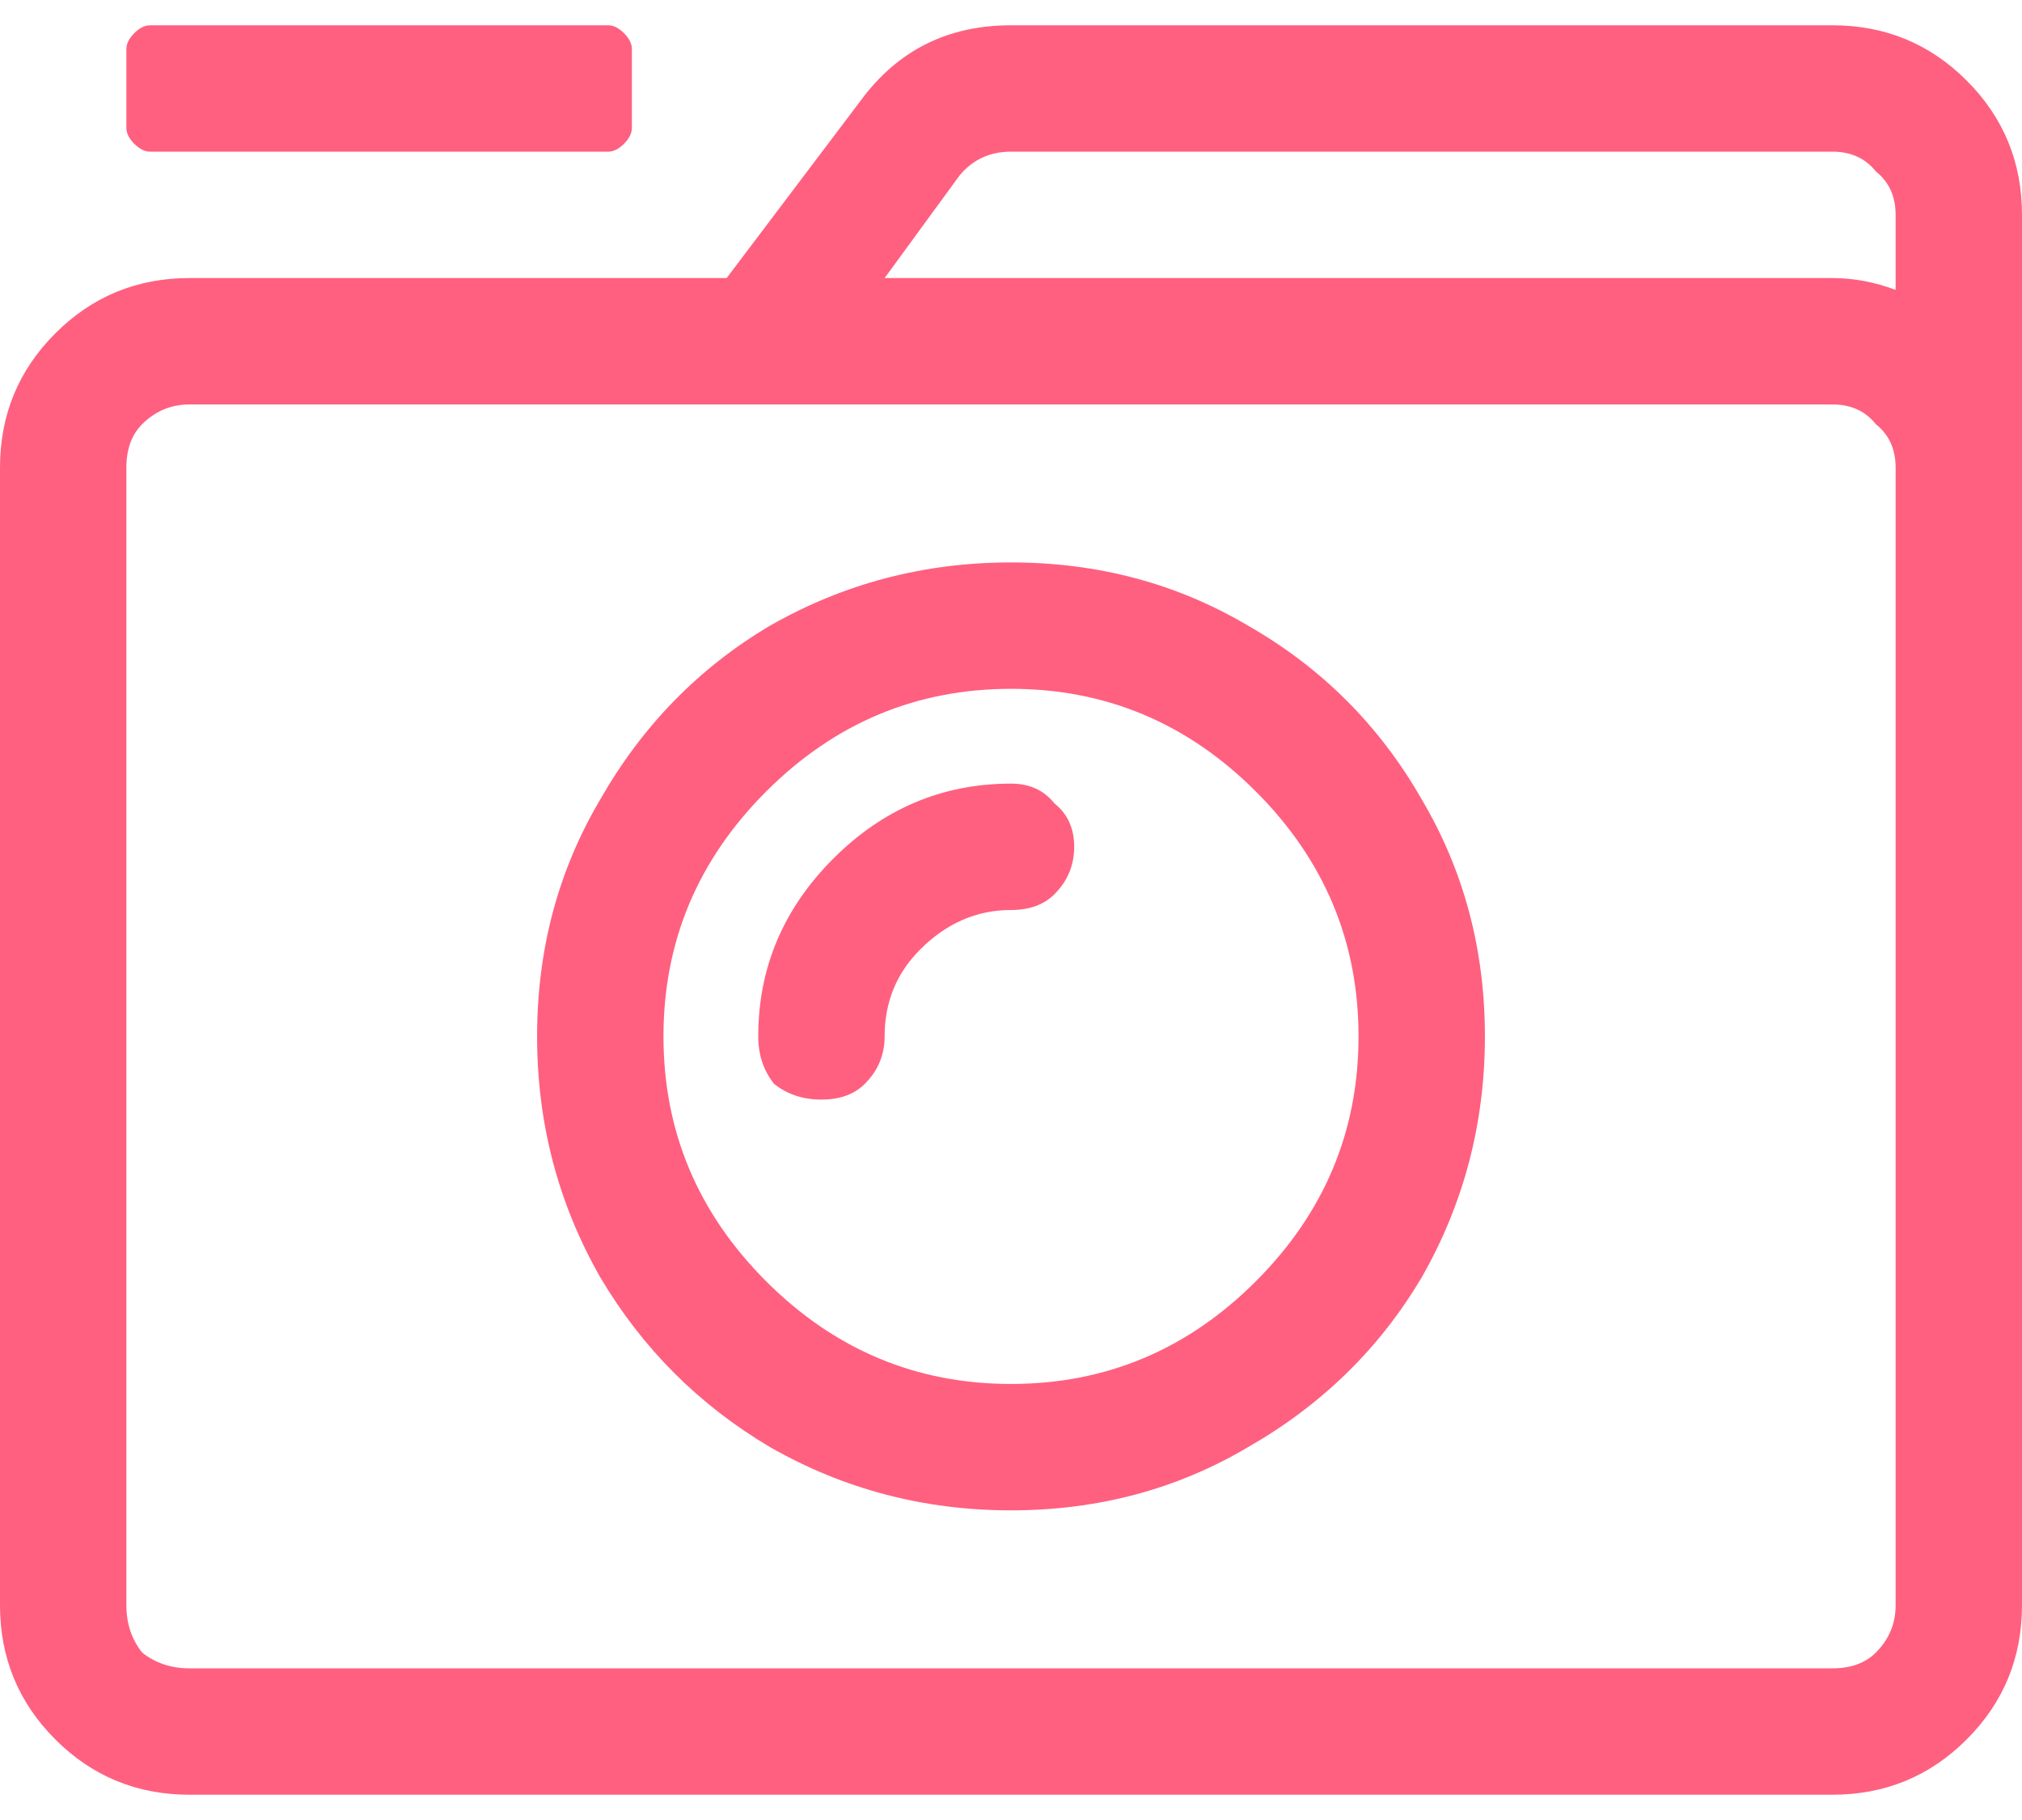
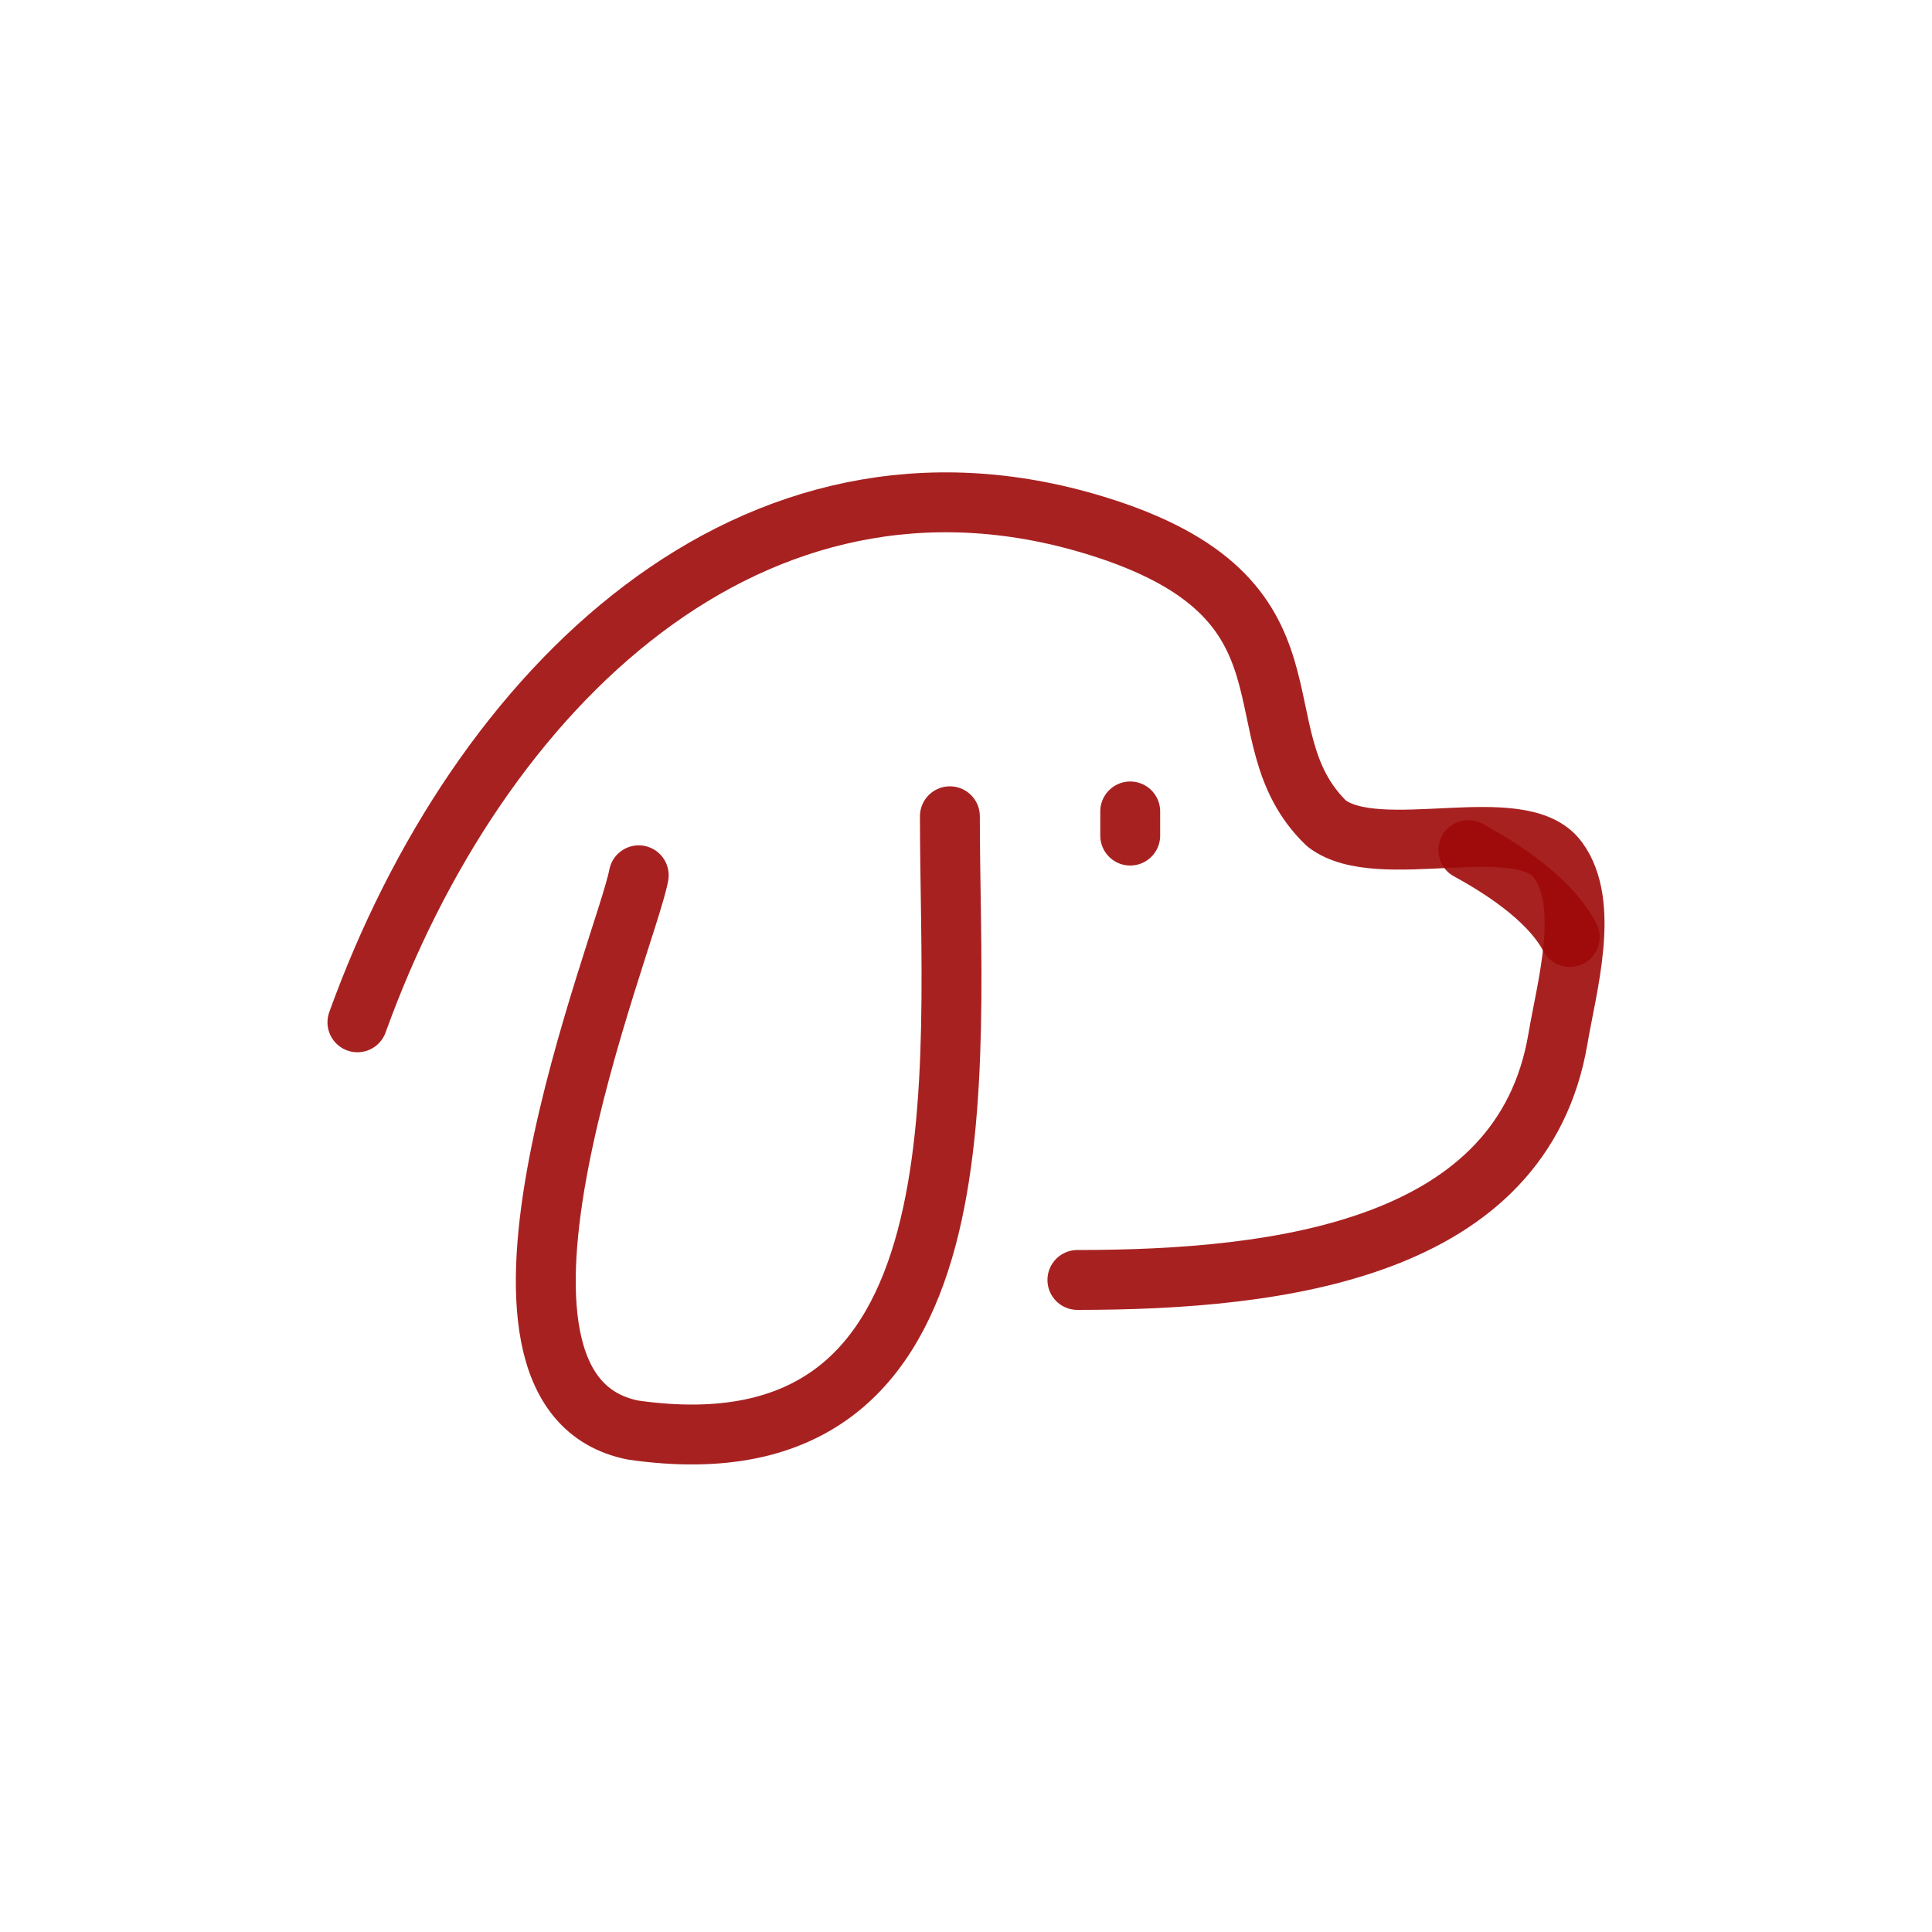
- <svg xmlns="http://www.w3.org/2000/svg" width="40" height="36" viewBox="0 0 40 36" fill="none">
-   <path d="M2.5 2.531V0.969C2.5 0.865 2.552 0.76 2.656 0.656C2.76 0.552 2.865 0.5 2.969 0.5H12.031C12.135 0.5 12.24 0.552 12.344 0.656C12.448 0.76 12.5 0.865 12.5 0.969V2.531C12.5 2.635 12.448 2.74 12.344 2.844C12.24 2.948 12.135 3 12.031 3H2.969C2.865 3 2.76 2.948 2.656 2.844C2.552 2.74 2.5 2.635 2.5 2.531ZM29.375 20.5C29.375 18.781 28.958 17.219 28.125 15.812C27.292 14.354 26.146 13.208 24.688 12.375C23.281 11.542 21.719 11.125 20 11.125C18.281 11.125 16.693 11.542 15.234 12.375C13.828 13.208 12.708 14.354 11.875 15.812C11.042 17.219 10.625 18.781 10.625 20.5C10.625 22.219 11.042 23.807 11.875 25.266C12.708 26.672 13.828 27.792 15.234 28.625C16.693 29.458 18.281 29.875 20 29.875C21.719 29.875 23.281 29.458 24.688 28.625C26.146 27.792 27.292 26.672 28.125 25.266C28.958 23.807 29.375 22.219 29.375 20.5ZM26.875 20.5C26.875 22.375 26.198 23.99 24.844 25.344C23.49 26.698 21.875 27.375 20 27.375C18.125 27.375 16.51 26.698 15.156 25.344C13.802 23.99 13.125 22.375 13.125 20.5C13.125 18.625 13.802 17.01 15.156 15.656C16.51 14.302 18.125 13.625 20 13.625C21.875 13.625 23.49 14.302 24.844 15.656C26.198 17.01 26.875 18.625 26.875 20.5ZM17.5 20.5C17.5 19.823 17.734 19.25 18.203 18.781C18.724 18.26 19.323 18 20 18C20.365 18 20.651 17.896 20.859 17.688C21.12 17.427 21.25 17.115 21.25 16.75C21.25 16.385 21.12 16.099 20.859 15.891C20.651 15.63 20.365 15.5 20 15.5C18.646 15.5 17.474 15.995 16.484 16.984C15.495 17.974 15 19.146 15 20.5C15 20.865 15.104 21.177 15.312 21.438C15.573 21.646 15.885 21.75 16.25 21.75C16.615 21.75 16.901 21.646 17.109 21.438C17.37 21.177 17.5 20.865 17.5 20.5ZM40 4.25V31.75C40 32.792 39.635 33.677 38.906 34.406C38.177 35.135 37.292 35.5 36.25 35.5H3.75C2.708 35.5 1.823 35.135 1.094 34.406C0.365 33.677 0 32.792 0 31.75V9.25C0 8.208 0.365 7.323 1.094 6.594C1.823 5.865 2.708 5.5 3.75 5.5H14.375L17.031 1.984C17.76 0.995 18.75 0.5 20 0.5H36.25C37.292 0.5 38.177 0.865 38.906 1.594C39.635 2.323 40 3.208 40 4.25ZM17.5 5.5H36.25C36.667 5.5 37.083 5.578 37.5 5.734V4.25C37.5 3.885 37.37 3.599 37.109 3.391C36.901 3.13 36.615 3 36.25 3H20C19.583 3 19.245 3.156 18.984 3.469L17.5 5.5ZM37.5 9.25C37.5 8.885 37.37 8.599 37.109 8.391C36.901 8.13 36.615 8 36.25 8H3.75C3.385 8 3.073 8.13 2.812 8.391C2.604 8.599 2.5 8.885 2.5 9.25V31.75C2.5 32.115 2.604 32.427 2.812 32.688C3.073 32.896 3.385 33 3.75 33H36.25C36.615 33 36.901 32.896 37.109 32.688C37.37 32.427 37.5 32.115 37.5 31.75V9.25Z" fill="#FF6080" />
+ <svg xmlns="http://www.w3.org/2000/svg" width="64px" height="64px" viewBox="0 0 400.00 400.00" fill="none" stroke="#312525">
+   <g id="SVGRepo_bgCarrier" stroke-width="0" />
+   <g id="SVGRepo_tracerCarrier" stroke-linecap="round" stroke-linejoin="round" />
+   <g id="SVGRepo_iconCarrier">
+     <path d="M74 211.658C99.046 142.251 155.836 87.131 226.717 108.765C276.177 123.861 255.428 151.992 274.648 170.486C285.492 178.829 314.933 167.631 322.548 178.047C329.28 187.259 324.416 204.065 322.548 215.097C315.179 258.597 265.313 265 223.065 265" stroke="#9f0909" stroke-opacity="0.9" stroke-width="12.4" stroke-linecap="round" stroke-linejoin="round" />
+     <path d="M325 194C321.518 187.392 313.572 181.214 304 176" stroke="#9f0909" stroke-opacity="0.9" stroke-width="12.4" stroke-linecap="round" stroke-linejoin="round" />
+     <path d="M132.242 181.22C129.728 194.908 90.973 288.143 131.095 296.086C205.608 306.73 196.665 221.971 196.665 169" stroke="#9f0909" stroke-opacity="0.9" stroke-width="12.4" stroke-linecap="round" stroke-linejoin="round" />
+     <path d="M234 168V173" stroke="#9f0909" stroke-opacity="0.9" stroke-width="12.4" stroke-linecap="round" stroke-linejoin="round" />
+   </g>
</svg>
